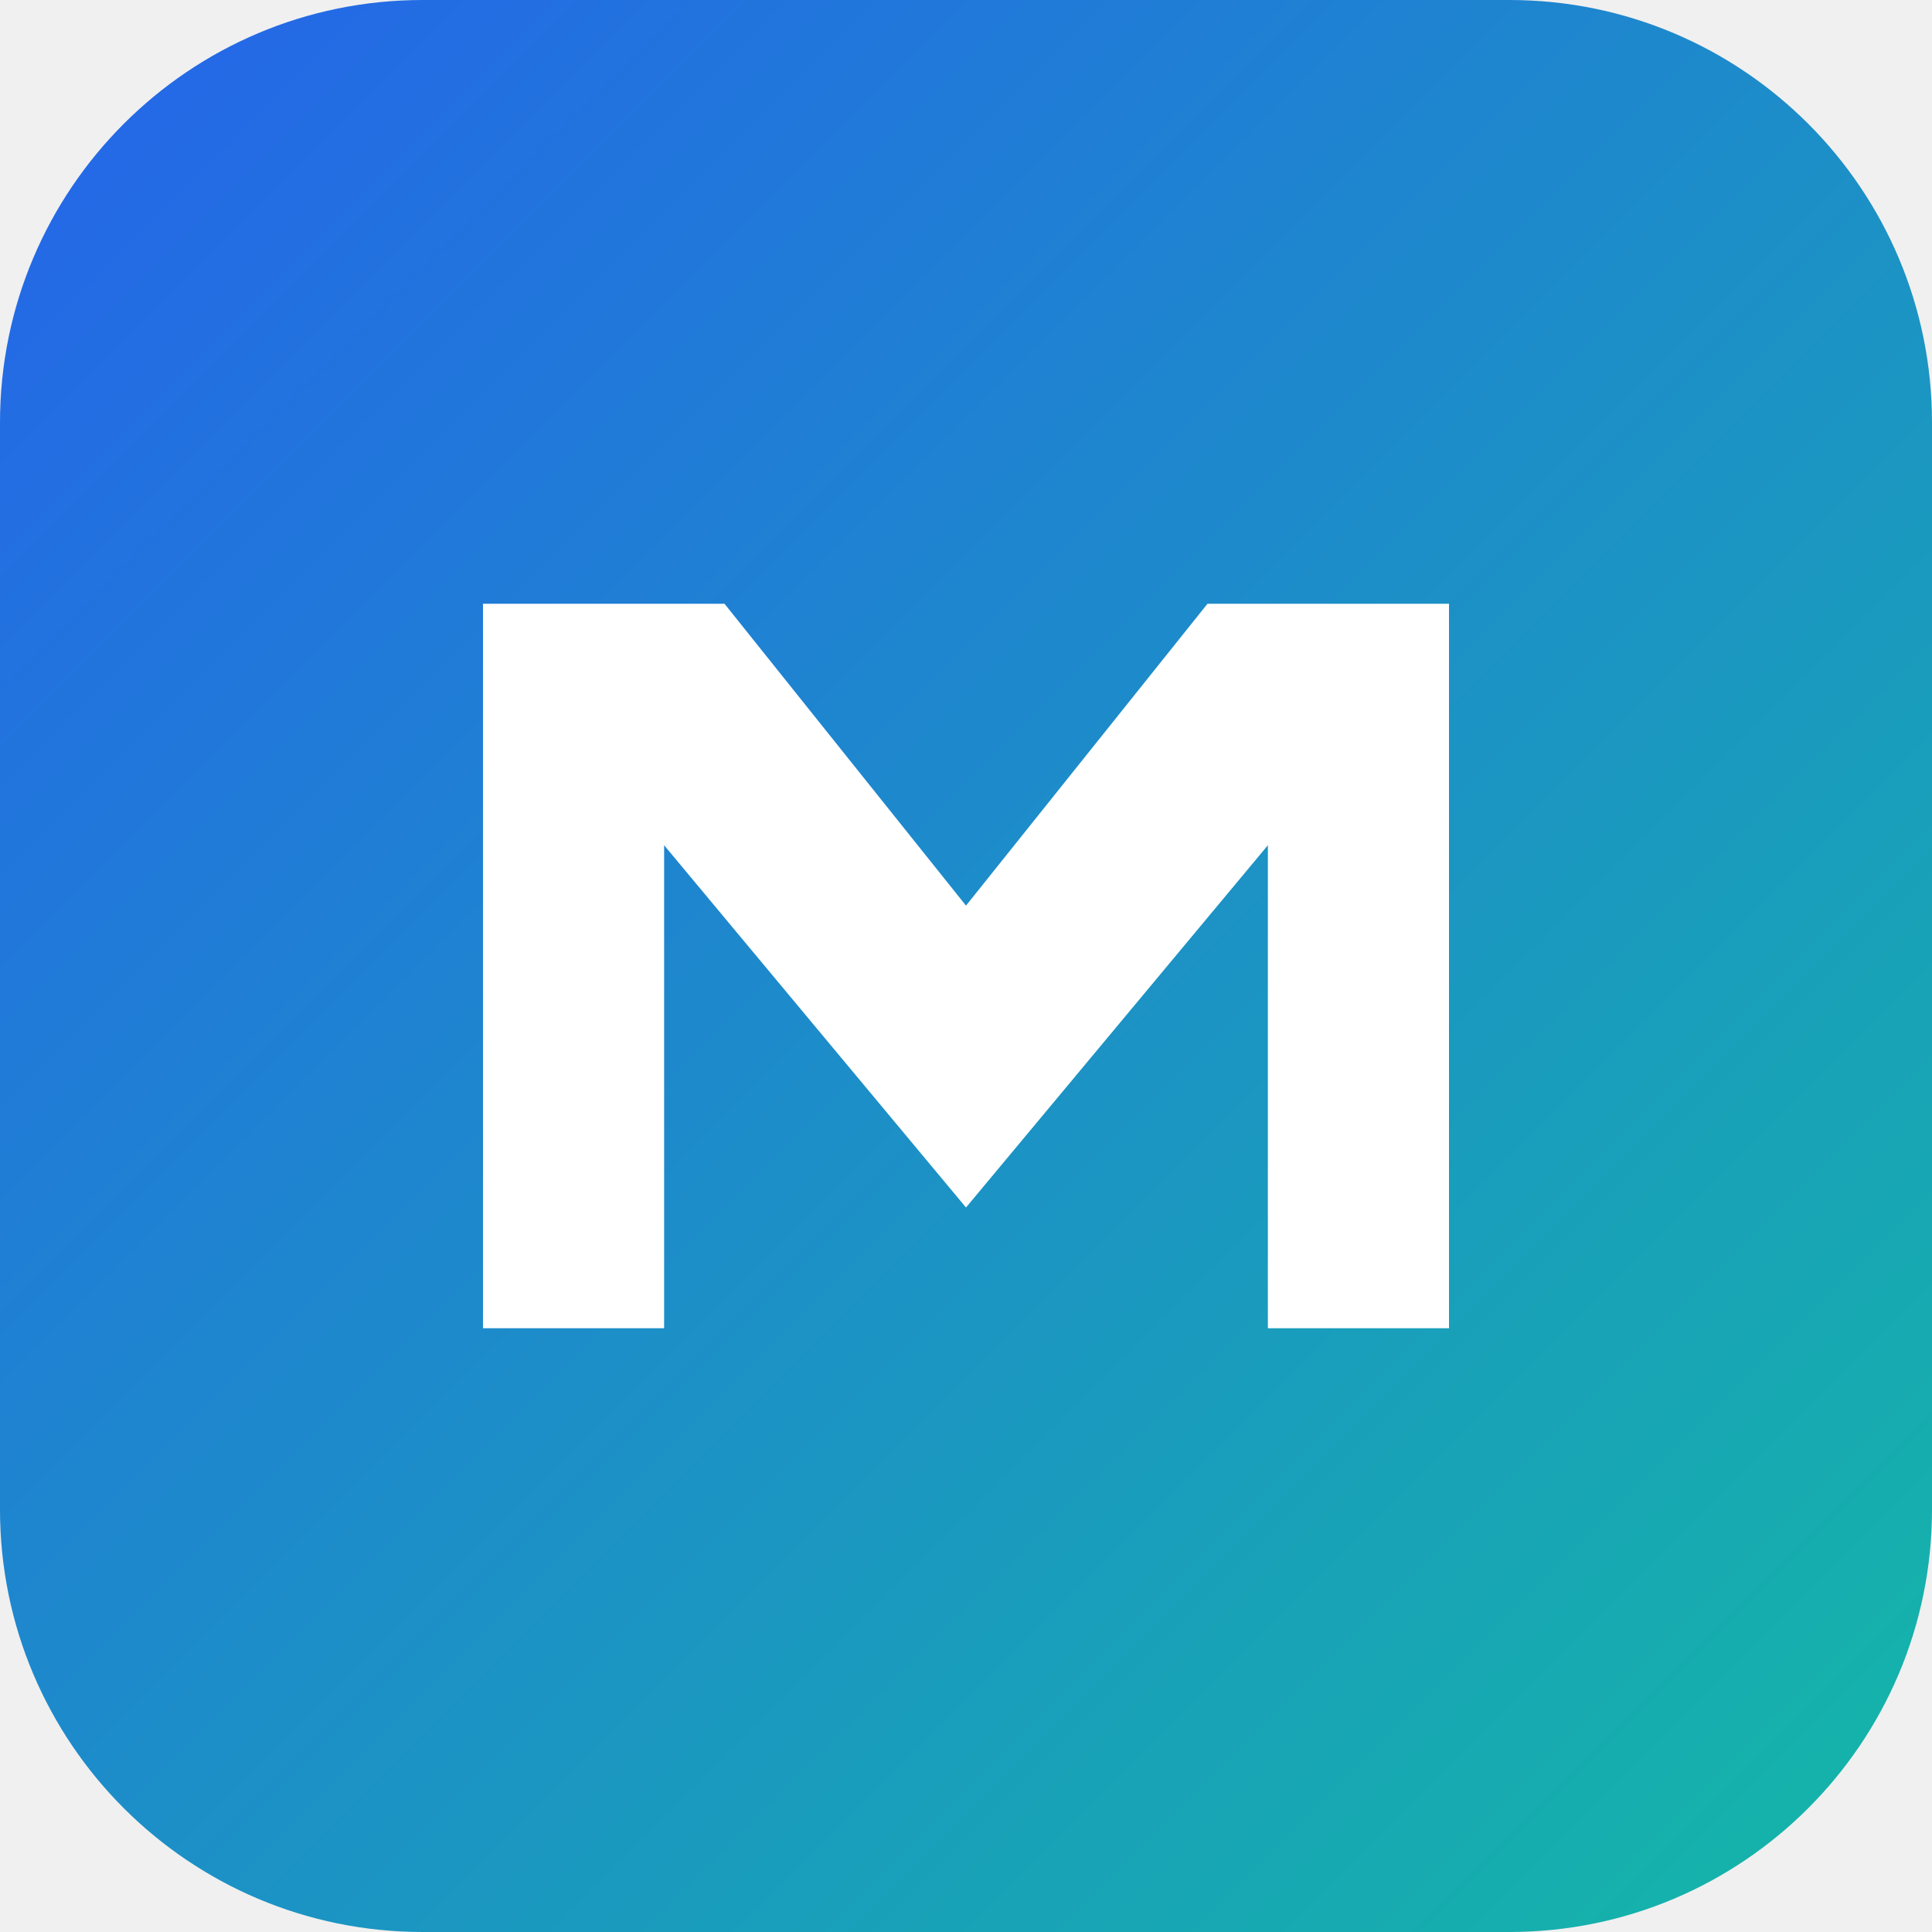
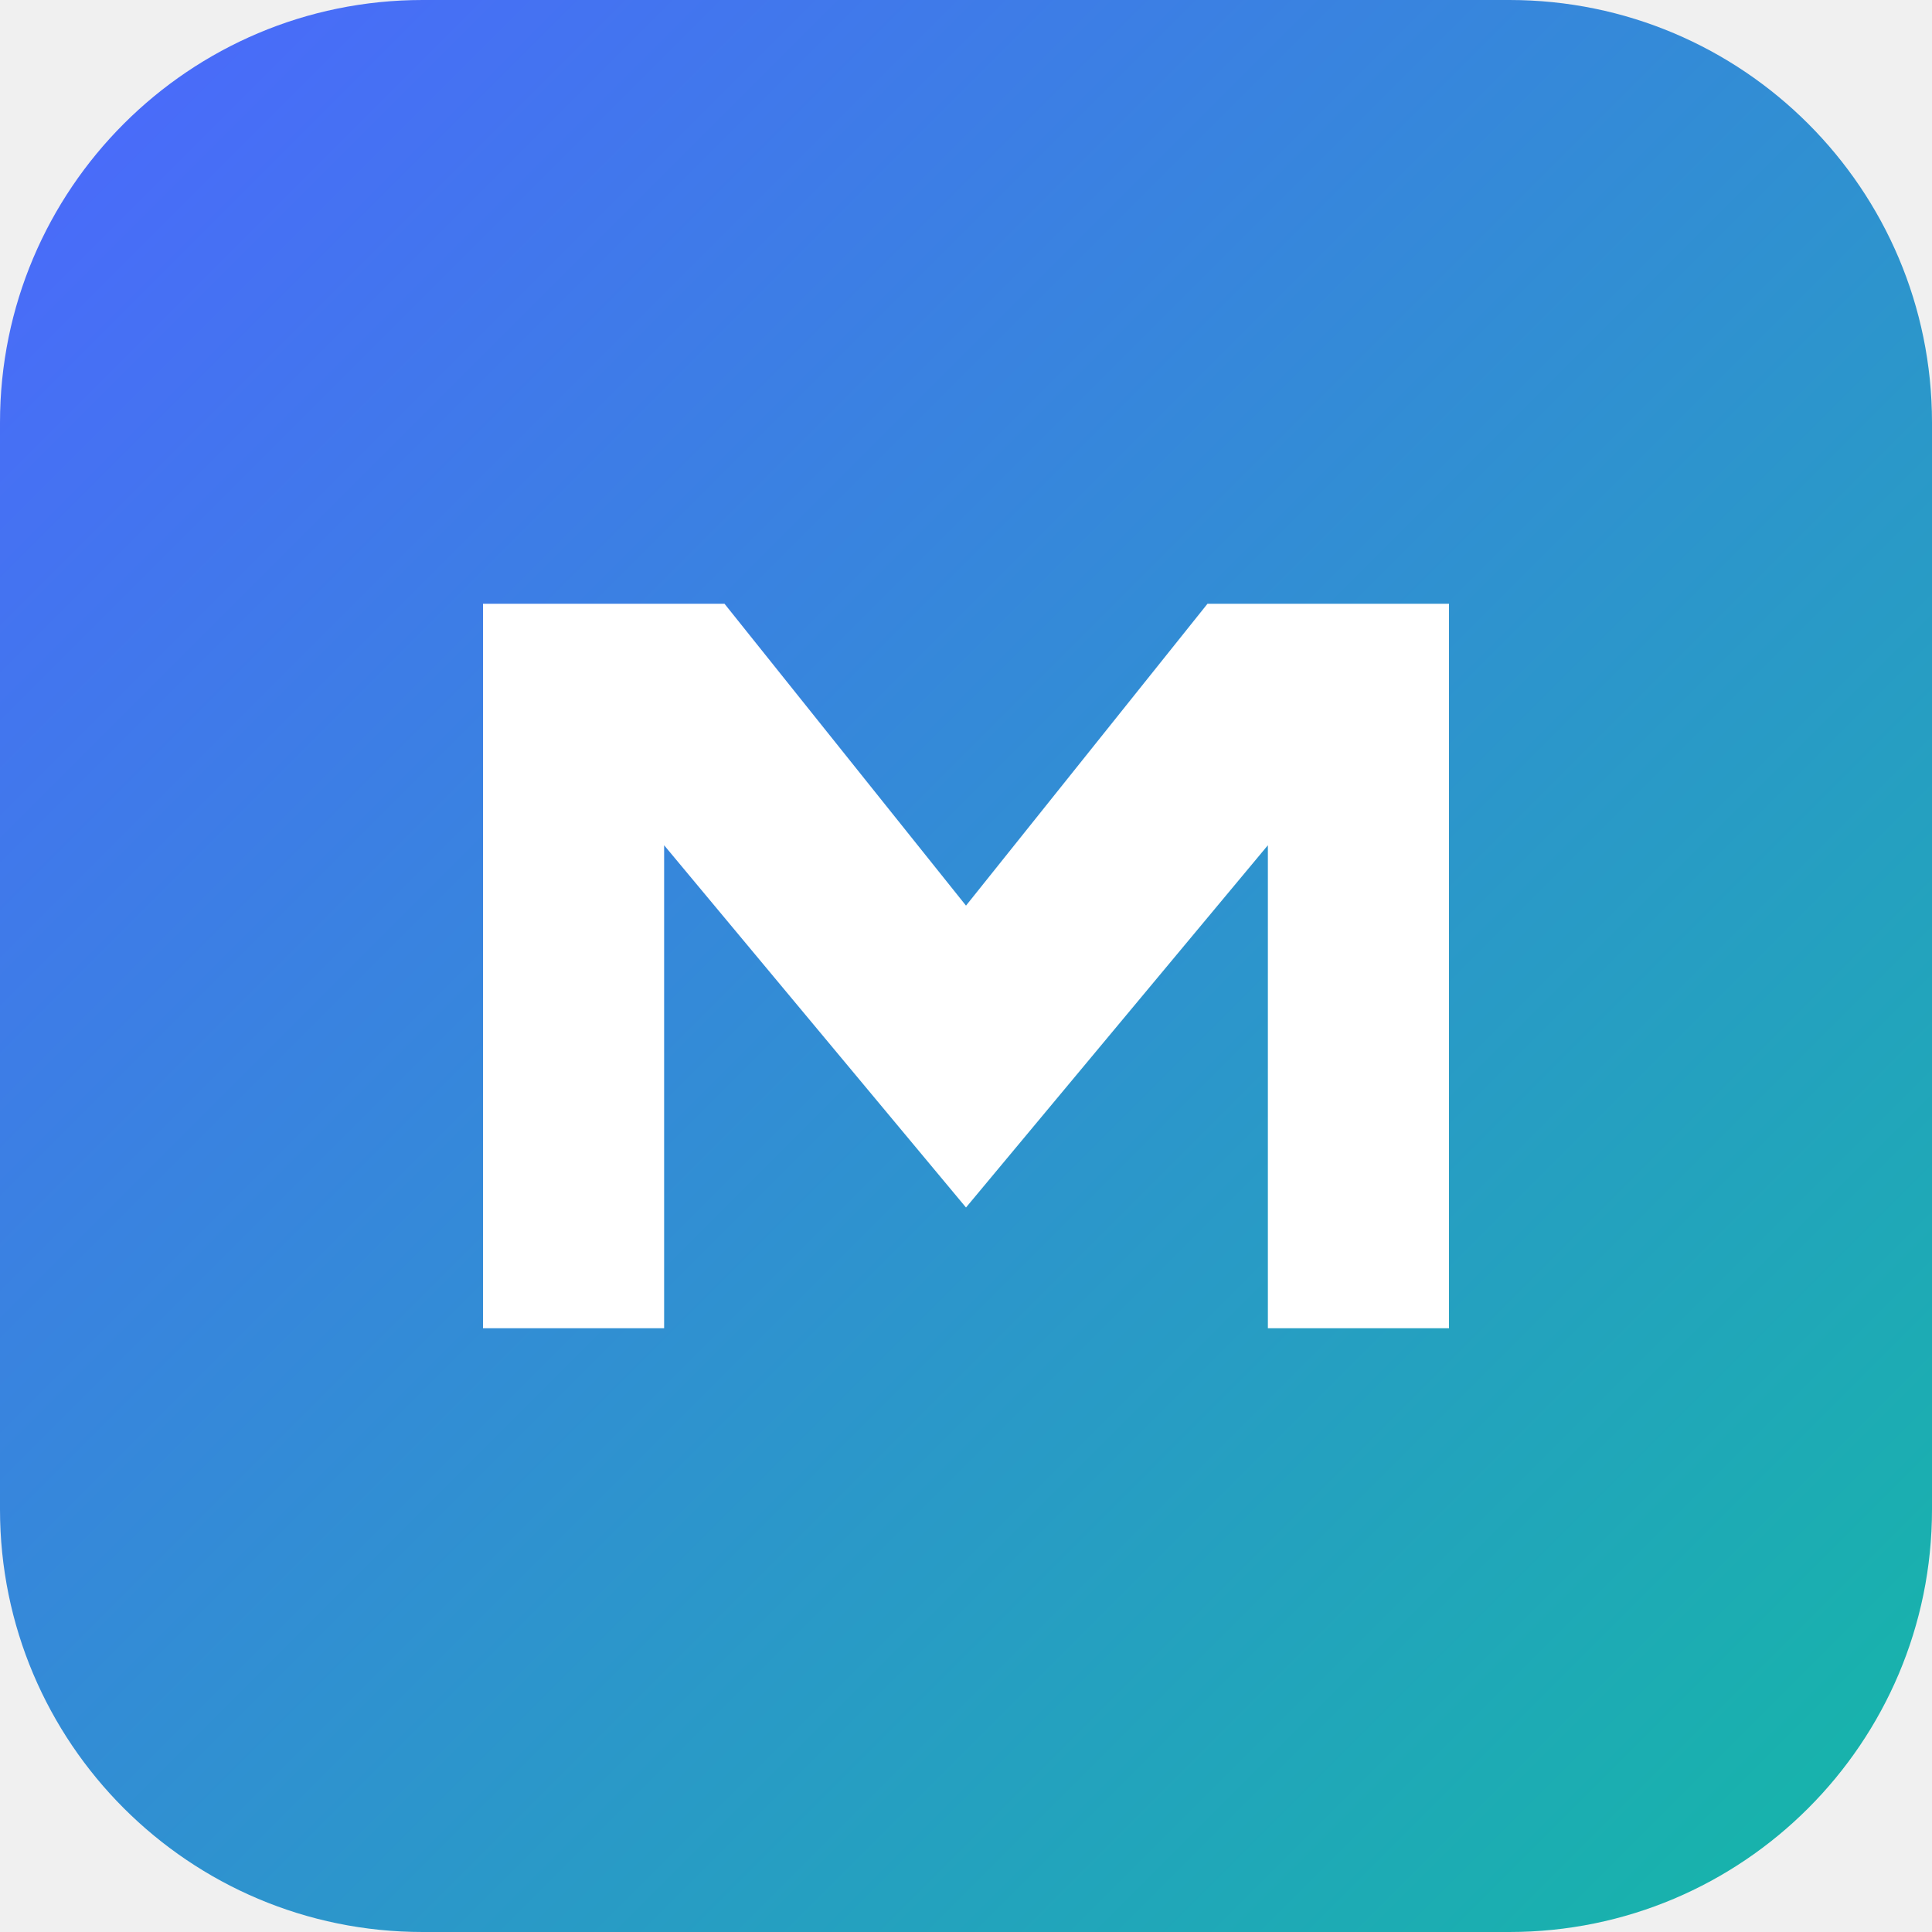
<svg xmlns="http://www.w3.org/2000/svg" viewBox="0 0 64 64">
  <defs>
    <linearGradient id="g" x1="0" y1="0" x2="1" y2="1">
-       <stop offset="0" stop-color="#2563eb" />
+       <stop offset="0" stop-color="#4d66ff" />
      <stop offset="1" stop-color="#14b8a6" />
    </linearGradient>
  </defs>
  <rect width="64" height="64" rx="14" fill="url(#g)" />
  <path d="M16 44V20h8l8 10 8-10h8v24h-6V28l-10 12-10-12v16z" fill="#fff" />
</svg>
